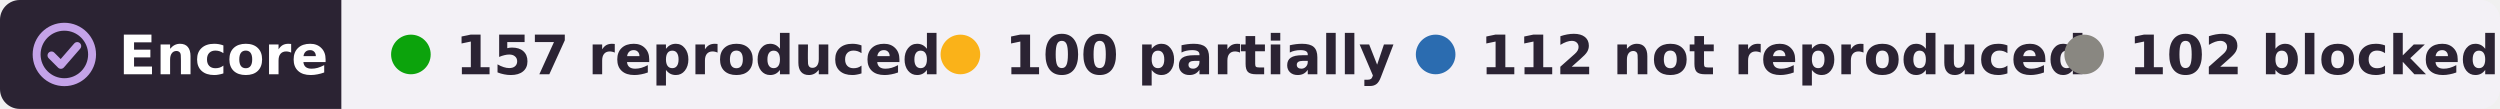
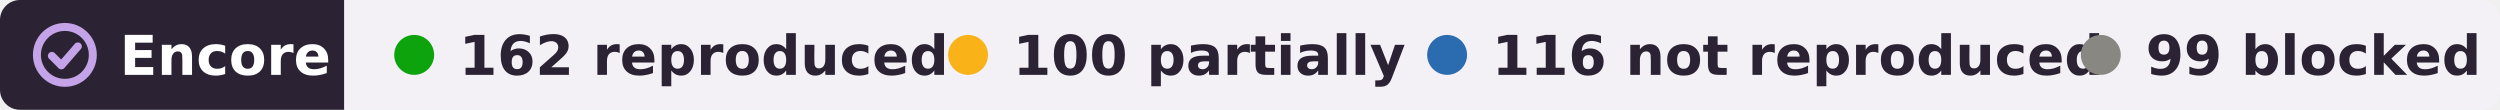
- <svg xmlns="http://www.w3.org/2000/svg" width="505" height="22" viewBox="0 0 505 22" role="img" aria-label="Encore: 157 reproduced, 100 partially reproduced, 112 not reproduced, 102 blocked, of 471 claims in 13 papers of György Buzsáki">
+ <svg xmlns="http://www.w3.org/2000/svg" width="501" height="22" viewBox="0 0 501 22" role="img" aria-label="Encore: 162 reproduced, 100 partially reproduced, 116 not reproduced, 99 blocked, of 477 claims in 13 papers of György Buzsáki">
  <clipPath id="r">
-     <rect width="505" height="22" rx="4" />
+     <rect width="501" height="22" rx="4" />
  </clipPath>
  <g clip-path="url(#r)">
    <rect width="69" height="22" fill="#2b2333" />
-     <rect x="69" width="436" height="22" fill="#f3f1f6" />
+     <rect x="69" width="432" height="22" fill="#f3f1f6" />
  </g>
  <g fill="none" stroke="#c4a3e8" stroke-width="1.6" stroke-linecap="round" stroke-linejoin="round">
    <circle cx="13" cy="11" r="5.6" />
    <path d="M10.4 11.2l1.9 1.9 3.3-3.8" />
  </g>
  <g font-family="Verdana,DejaVu Sans,Geneva,sans-serif" font-size="11" font-weight="bold">
    <text x="24" y="15" fill="#fff" textLength="39">Encore</text>
    <g fill="#2b2333">
      <circle cx="83" cy="11" r="4" fill="#0ca30c" />
-       <text x="92" y="15" textLength="84">157 reproduced</text>
+       <text x="92" y="15" textLength="84">162 reproduced</text>
      <circle cx="194" cy="11" r="4" fill="#fab219" />
      <text x="203" y="15" textLength="68">100 partially</text>
      <circle cx="290" cy="11" r="4" fill="#2b6cb0" />
-       <text x="299" y="15" textLength="104">112 not reproduced</text>
+       <text x="299" y="15" textLength="104">116 not reproduced</text>
      <circle cx="421" cy="11" r="4" fill="#898781" />
-       <text x="430" y="15" textLength="65">102 blocked</text>
+       <text x="430" y="15" textLength="61">99 blocked</text>
    </g>
  </g>
</svg>
